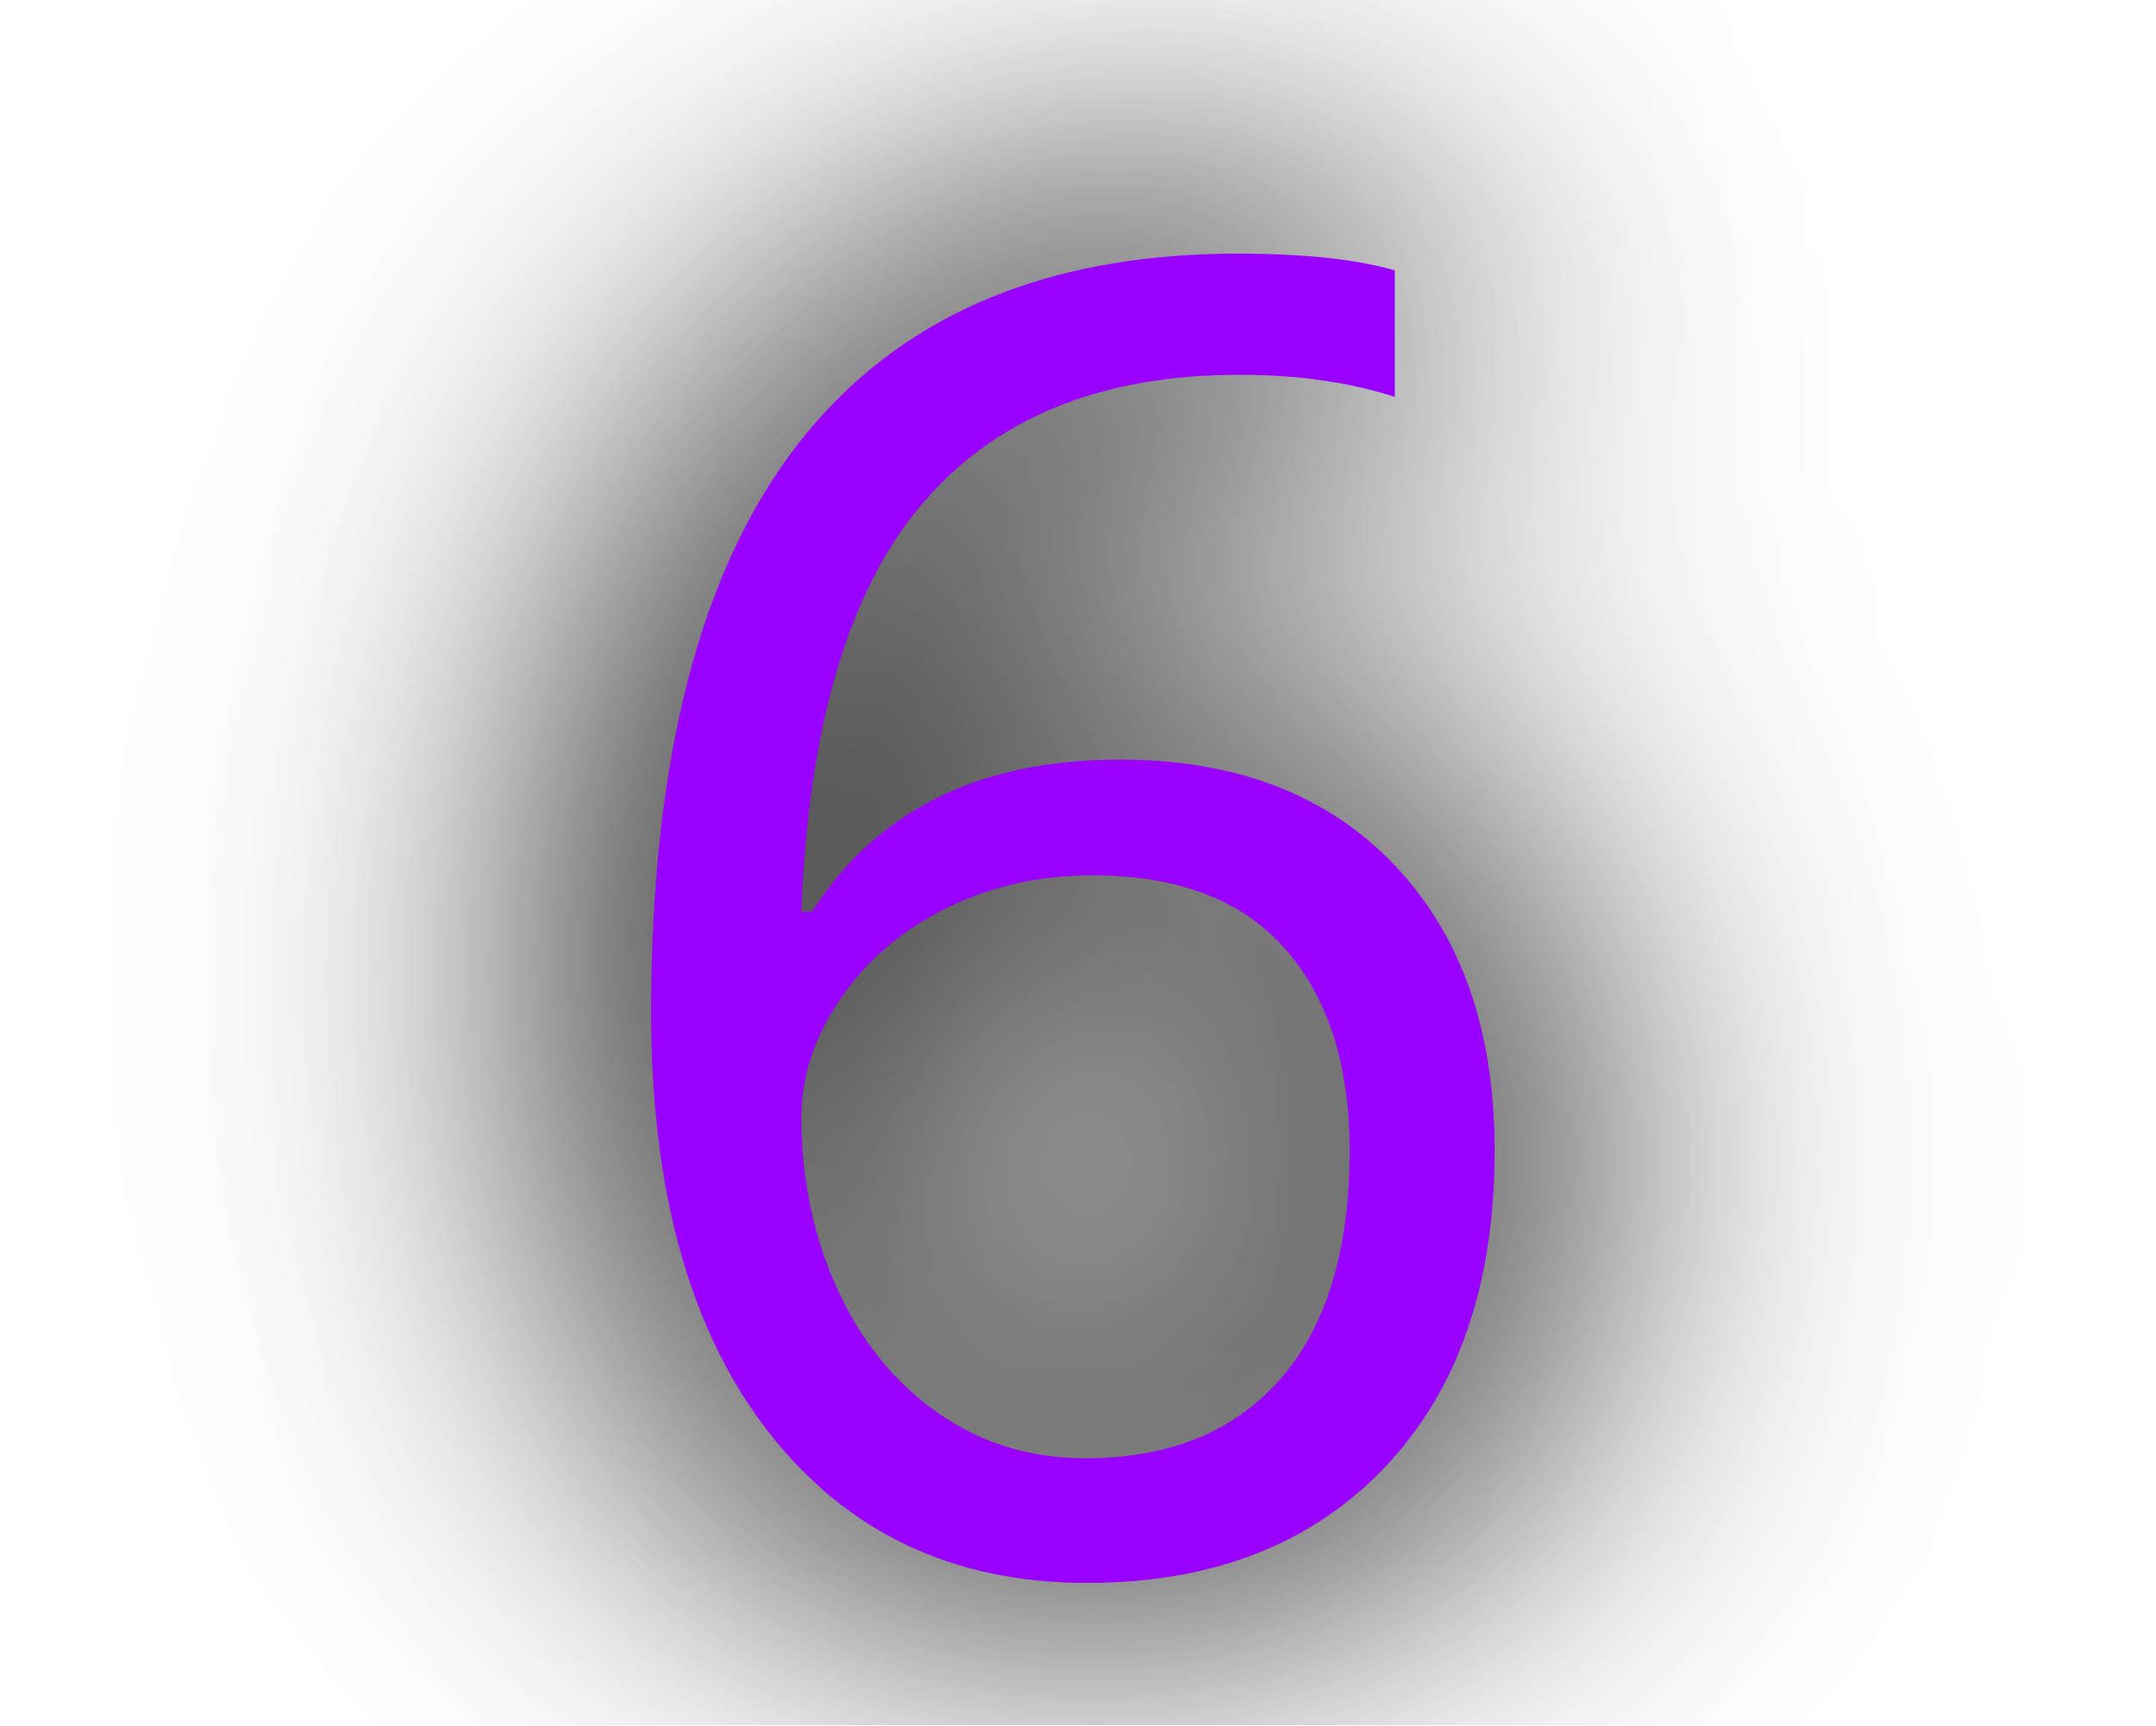
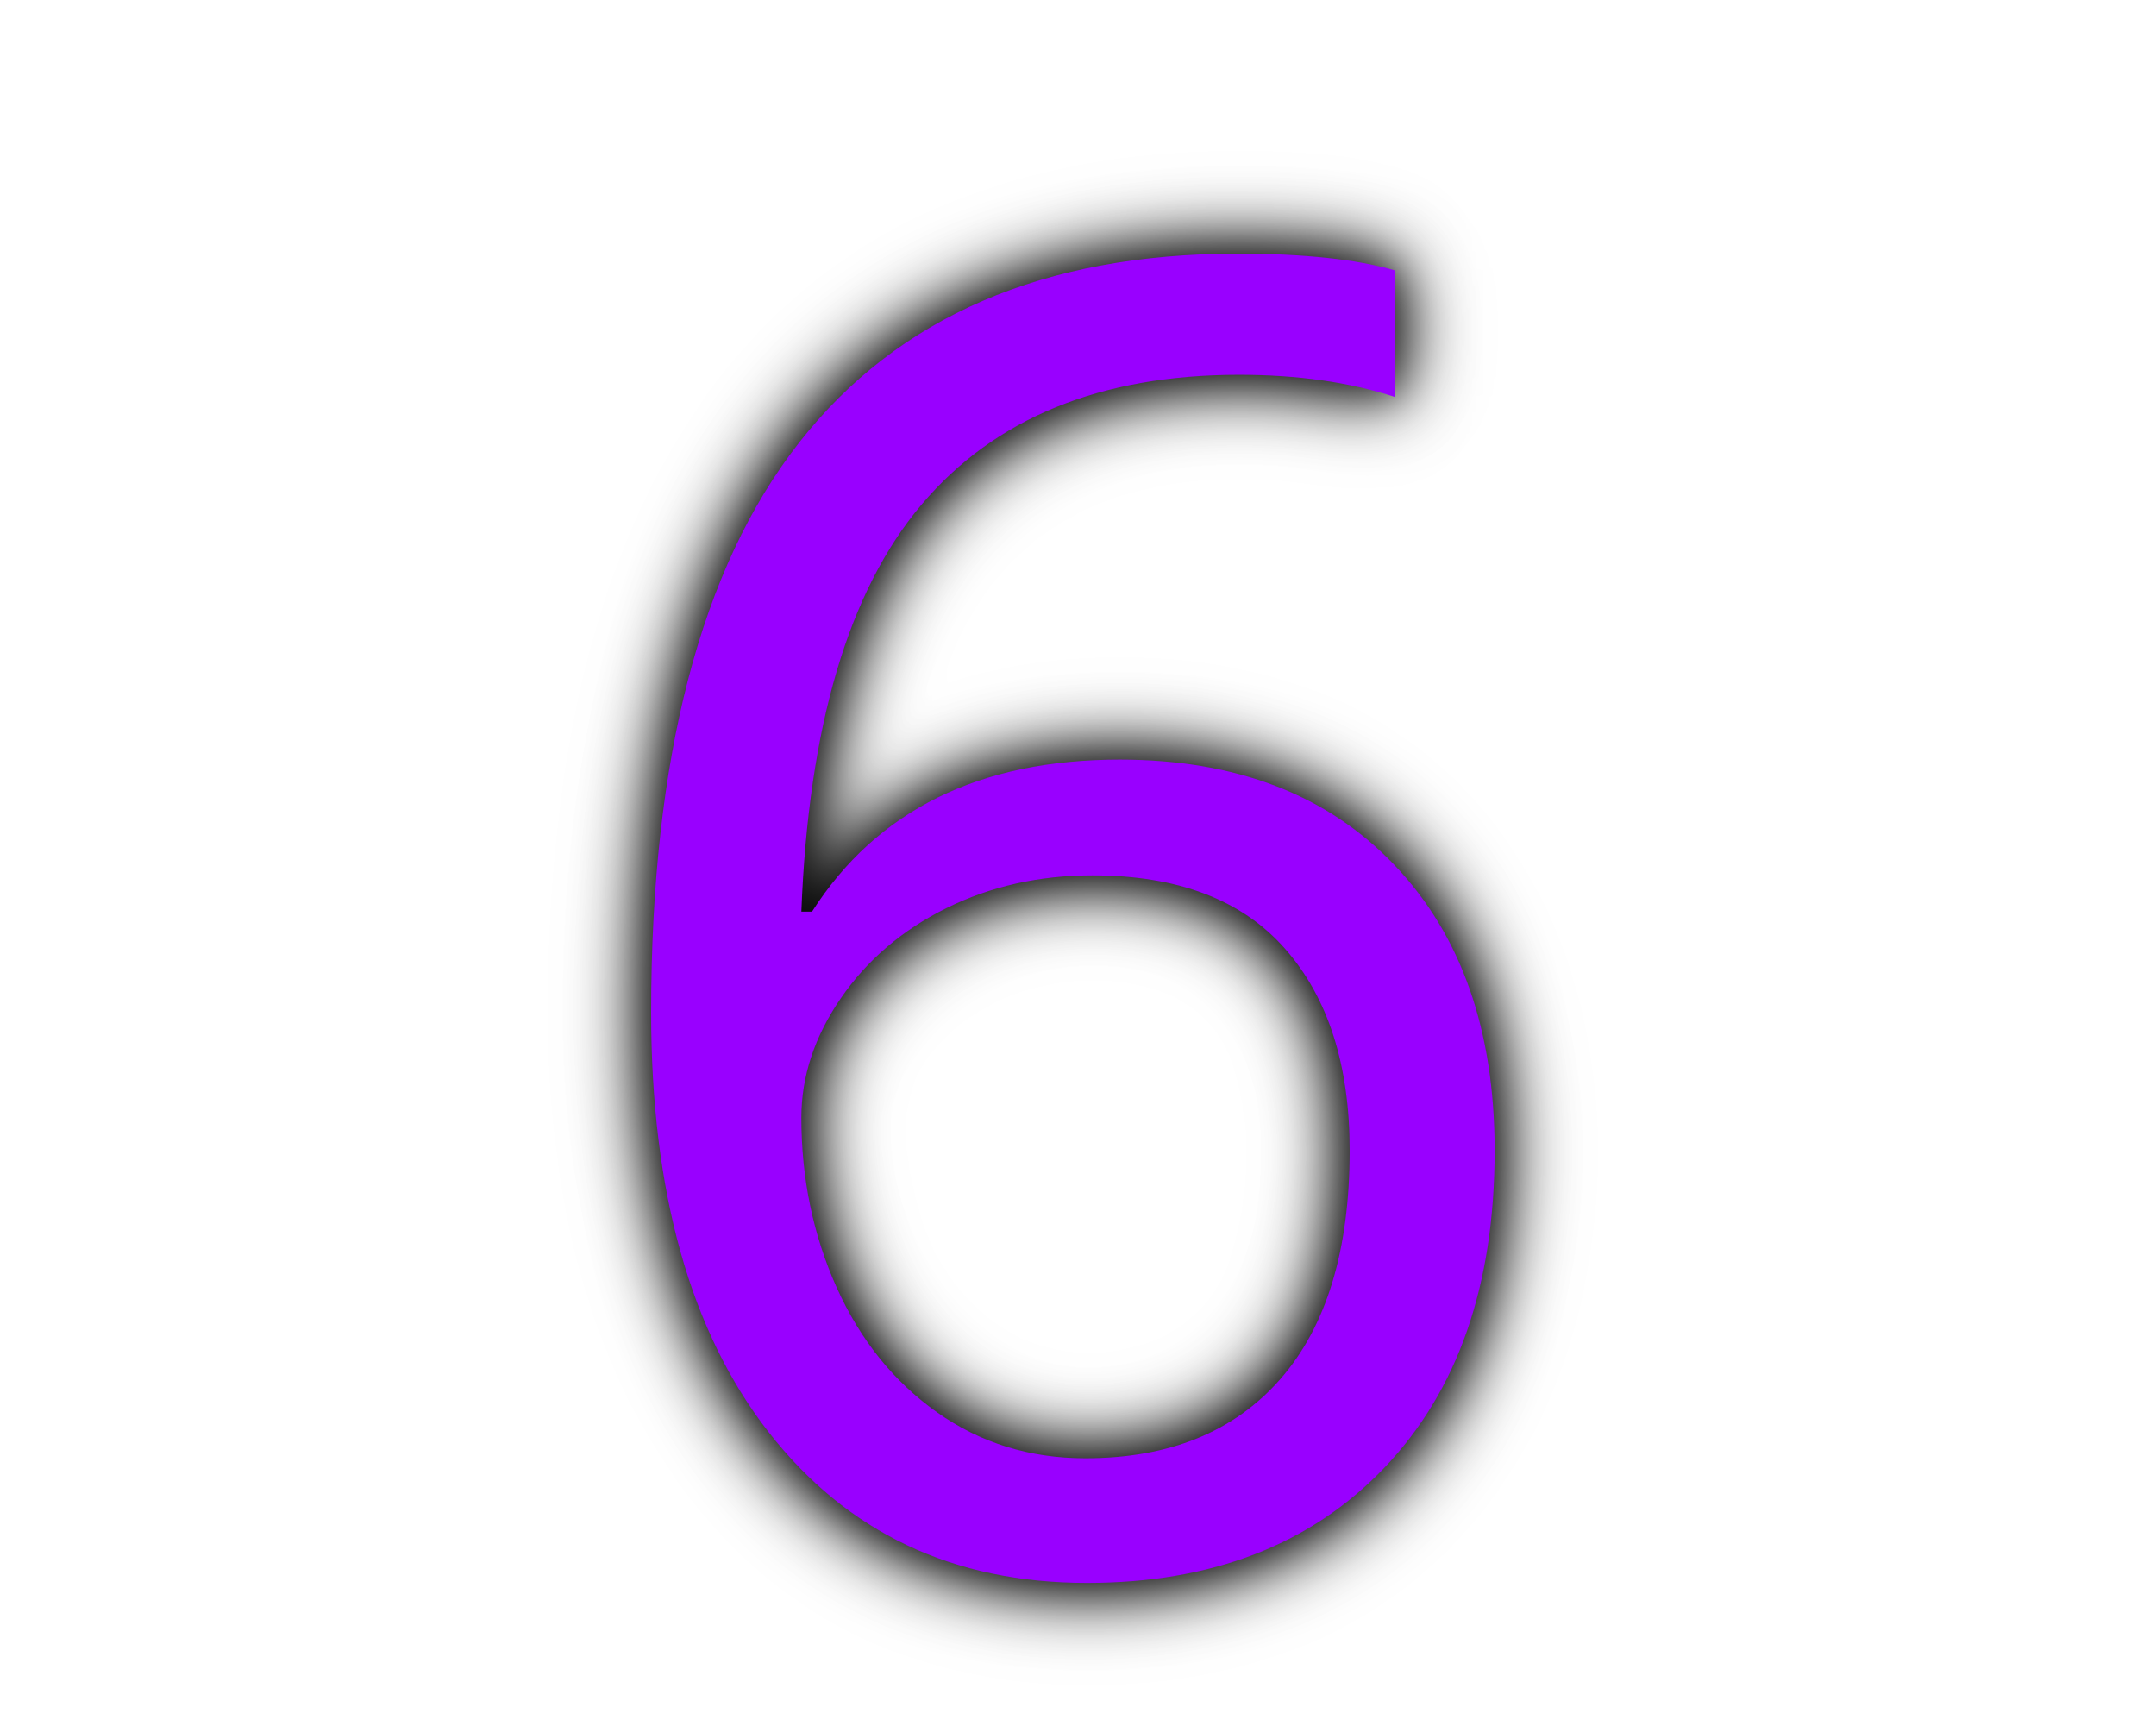
<svg xmlns="http://www.w3.org/2000/svg" style="isolation:isolate" viewBox="0 0 250 200" width="250pt" height="200pt">
  <defs>
-     <clipPath id="_clipPath_f515JhayRQ2LxgIZzBS0dJYr3mr58Ll3">
+     <clipPath id="_clipPath_Ol6o8XYn9TG0R9Jfqzi4aHe28dhiIpI2">
      <rect width="250" height="200" />
    </clipPath>
  </defs>
-   <g clip-path="url(#_clipPath_f515JhayRQ2LxgIZzBS0dJYr3mr58Ll3)">
+   <g clip-path="url(#_clipPath_Ol6o8XYn9TG0R9Jfqzi4aHe28dhiIpI2)">
    <rect x="16.352" y="14.409" width="388.648" height="266.591" transform="matrix(1,0,0,1,0,0)" fill="none" vector-effect="non-scaling-stroke" stroke-width="1" stroke="rgb(255,255,255)" stroke-linejoin="round" stroke-linecap="butt" stroke-miterlimit="2" />
    <defs>
-       <filter id="XilWUvUbPaV5uKFRG60komSLQFkCTrja" x="-200%" y="-200%" width="400%" height="400%" filterUnits="objectBoundingBox" color-interpolation-filters="sRGB">
-         <feGaussianBlur in="SourceGraphic" stdDeviation="21.468" />
+       <filter id="qj3KrOMvJYGkUbORPRXptyxRzyHFAUcd" x="-200%" y="-200%" width="400%" height="400%" filterUnits="objectBoundingBox" color-interpolation-filters="sRGB">
+         <feGaussianBlur in="SourceGraphic" stdDeviation="4.294" />
        <feOffset dx="0" dy="0" result="pf_100_offsetBlur" />
        <feFlood flood-color="#000000" flood-opacity="1" />
        <feComposite in2="pf_100_offsetBlur" operator="in" result="pf_100_dropShadow" />
-         <feBlend in="SourceGraphic" in2="pf_100_dropShadow" mode="normal" result="_out_7zIJQp09tR34SLnQM46PT84sUlw7vWKr" />
-         <feGaussianBlur in="_out_7zIJQp09tR34SLnQM46PT84sUlw7vWKr" stdDeviation="21.468" />
+         <feBlend in="SourceGraphic" in2="pf_100_dropShadow" mode="normal" result="_out_4JwBNeqncAPuhX5TxtZViBSFOpndPGvq" />
+         <feGaussianBlur in="_out_4JwBNeqncAPuhX5TxtZViBSFOpndPGvq" stdDeviation="2.147" />
        <feOffset dx="0" dy="0" result="pf_101_offsetBlur" />
        <feFlood flood-color="#000000" flood-opacity="0.65" />
        <feComposite in2="pf_101_offsetBlur" operator="in" result="pf_101_dropShadow" />
-         <feBlend in="_out_7zIJQp09tR34SLnQM46PT84sUlw7vWKr" in2="pf_101_dropShadow" mode="normal" result="_out_20DFJSgE56xYoGgWDXUsMCfEzFRHVImA" />
+         <feBlend in="_out_4JwBNeqncAPuhX5TxtZViBSFOpndPGvq" in2="pf_101_dropShadow" mode="normal" result="_out_ipEXHJirConuN0RnTqwhCcvFLsDPtIfc" />
        <feMerge>
-           <feMergeNode in="_out_20DFJSgE56xYoGgWDXUsMCfEzFRHVImA" />
+           <feMergeNode in="_out_ipEXHJirConuN0RnTqwhCcvFLsDPtIfc" />
        </feMerge>
      </filter>
    </defs>
-     <g filter="url(#XilWUvUbPaV5uKFRG60komSLQFkCTrja)">
+     <g filter="url(#qj3KrOMvJYGkUbORPRXptyxRzyHFAUcd)">
      <text transform="matrix(1,0,0,1,63.5,181.467)" style="font-family:'Open Sans';font-weight:400;font-size:210px;font-style:normal;fill:#9900ff;stroke:none;">6</text>
    </g>
  </g>
</svg>
